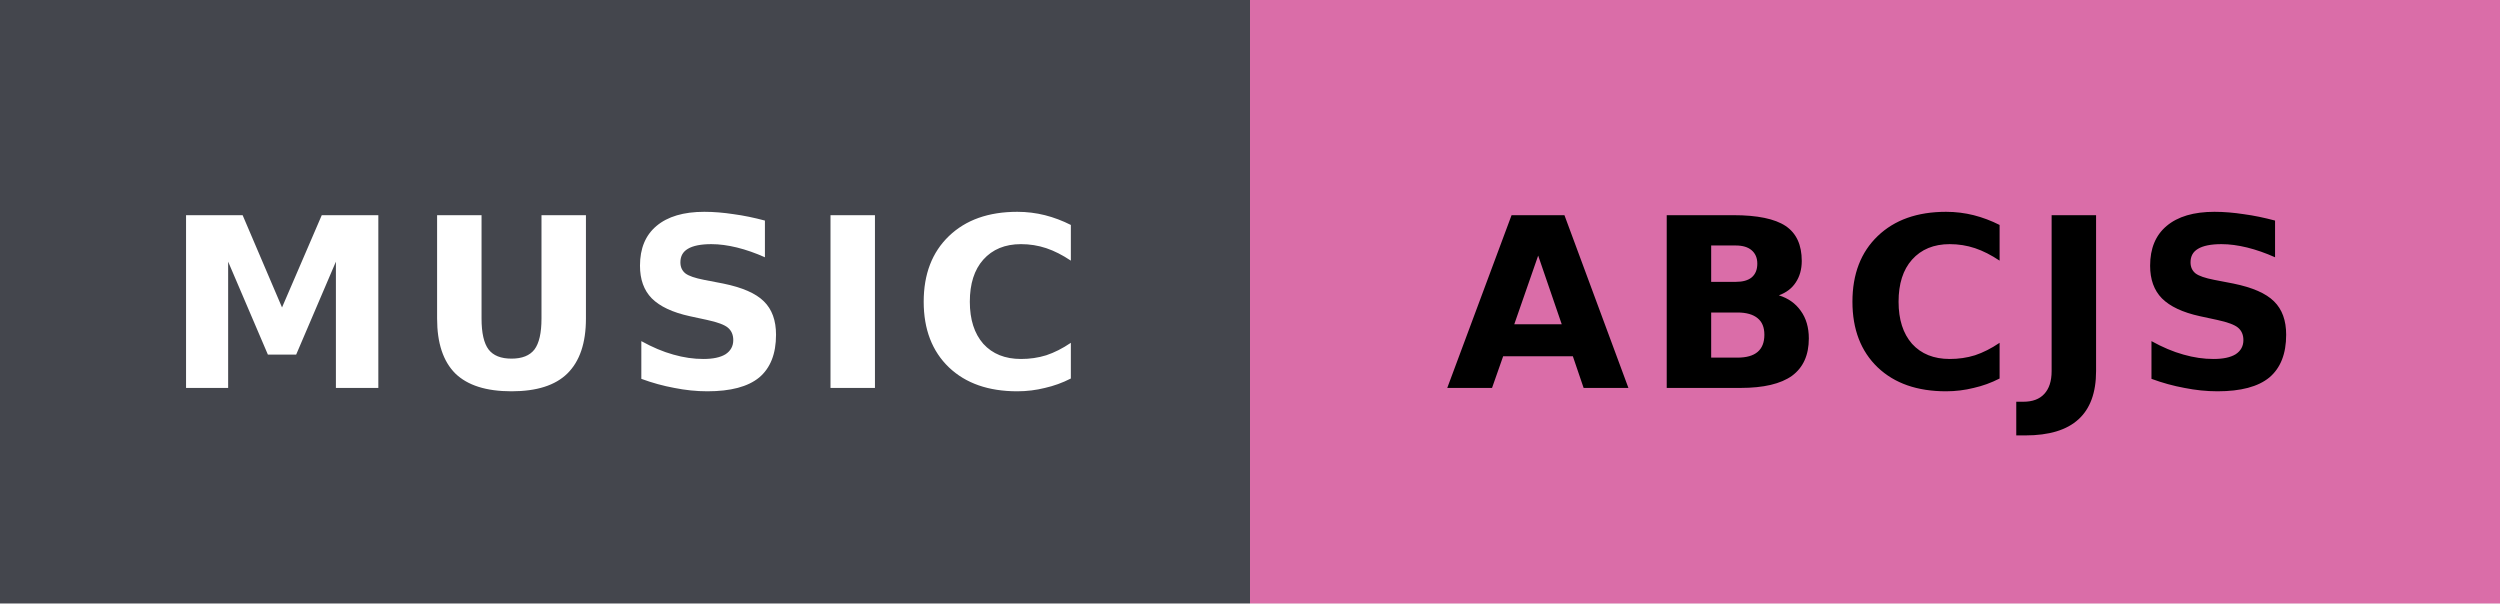
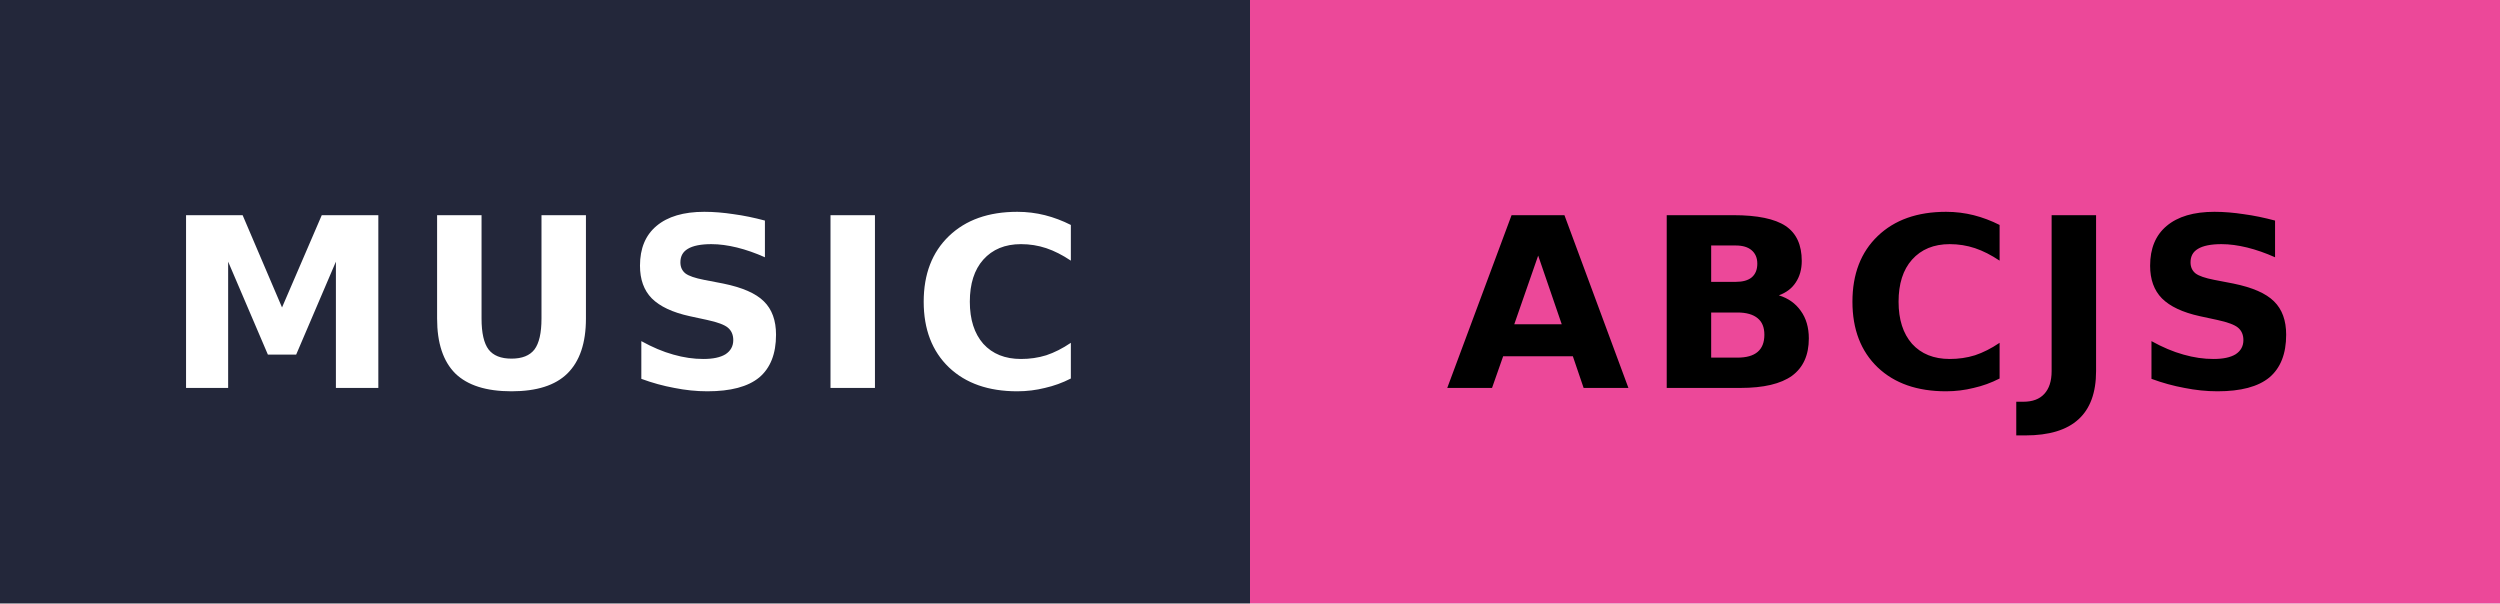
<svg xmlns="http://www.w3.org/2000/svg" width="116" height="28" viewBox="0 0 116 28" role="img" aria-labelledby="title">
-   <rect width="58" height="28" fill="#44464d" />
-   <rect x="58" width="58" height="28" fill="#DA6DA8" />
+   <rect width="58" height="28" fill="#23273a" />
+   <rect x="58" width="58" height="28" fill="#EC4899" />
  <g font-family="Verdana, DejaVu Sans, Malgun Gothic, sans-serif" font-size="11" font-weight="700" text-anchor="middle" letter-spacing=".7">
    <text x="29" y="18" fill="#ffffff" textLength="38" lengthAdjust="spacingAndGlyphs">MUSIC</text>
    <text x="87" y="18" fill="#000000" textLength="38" lengthAdjust="spacingAndGlyphs">ABCJS</text>
  </g>
</svg>
